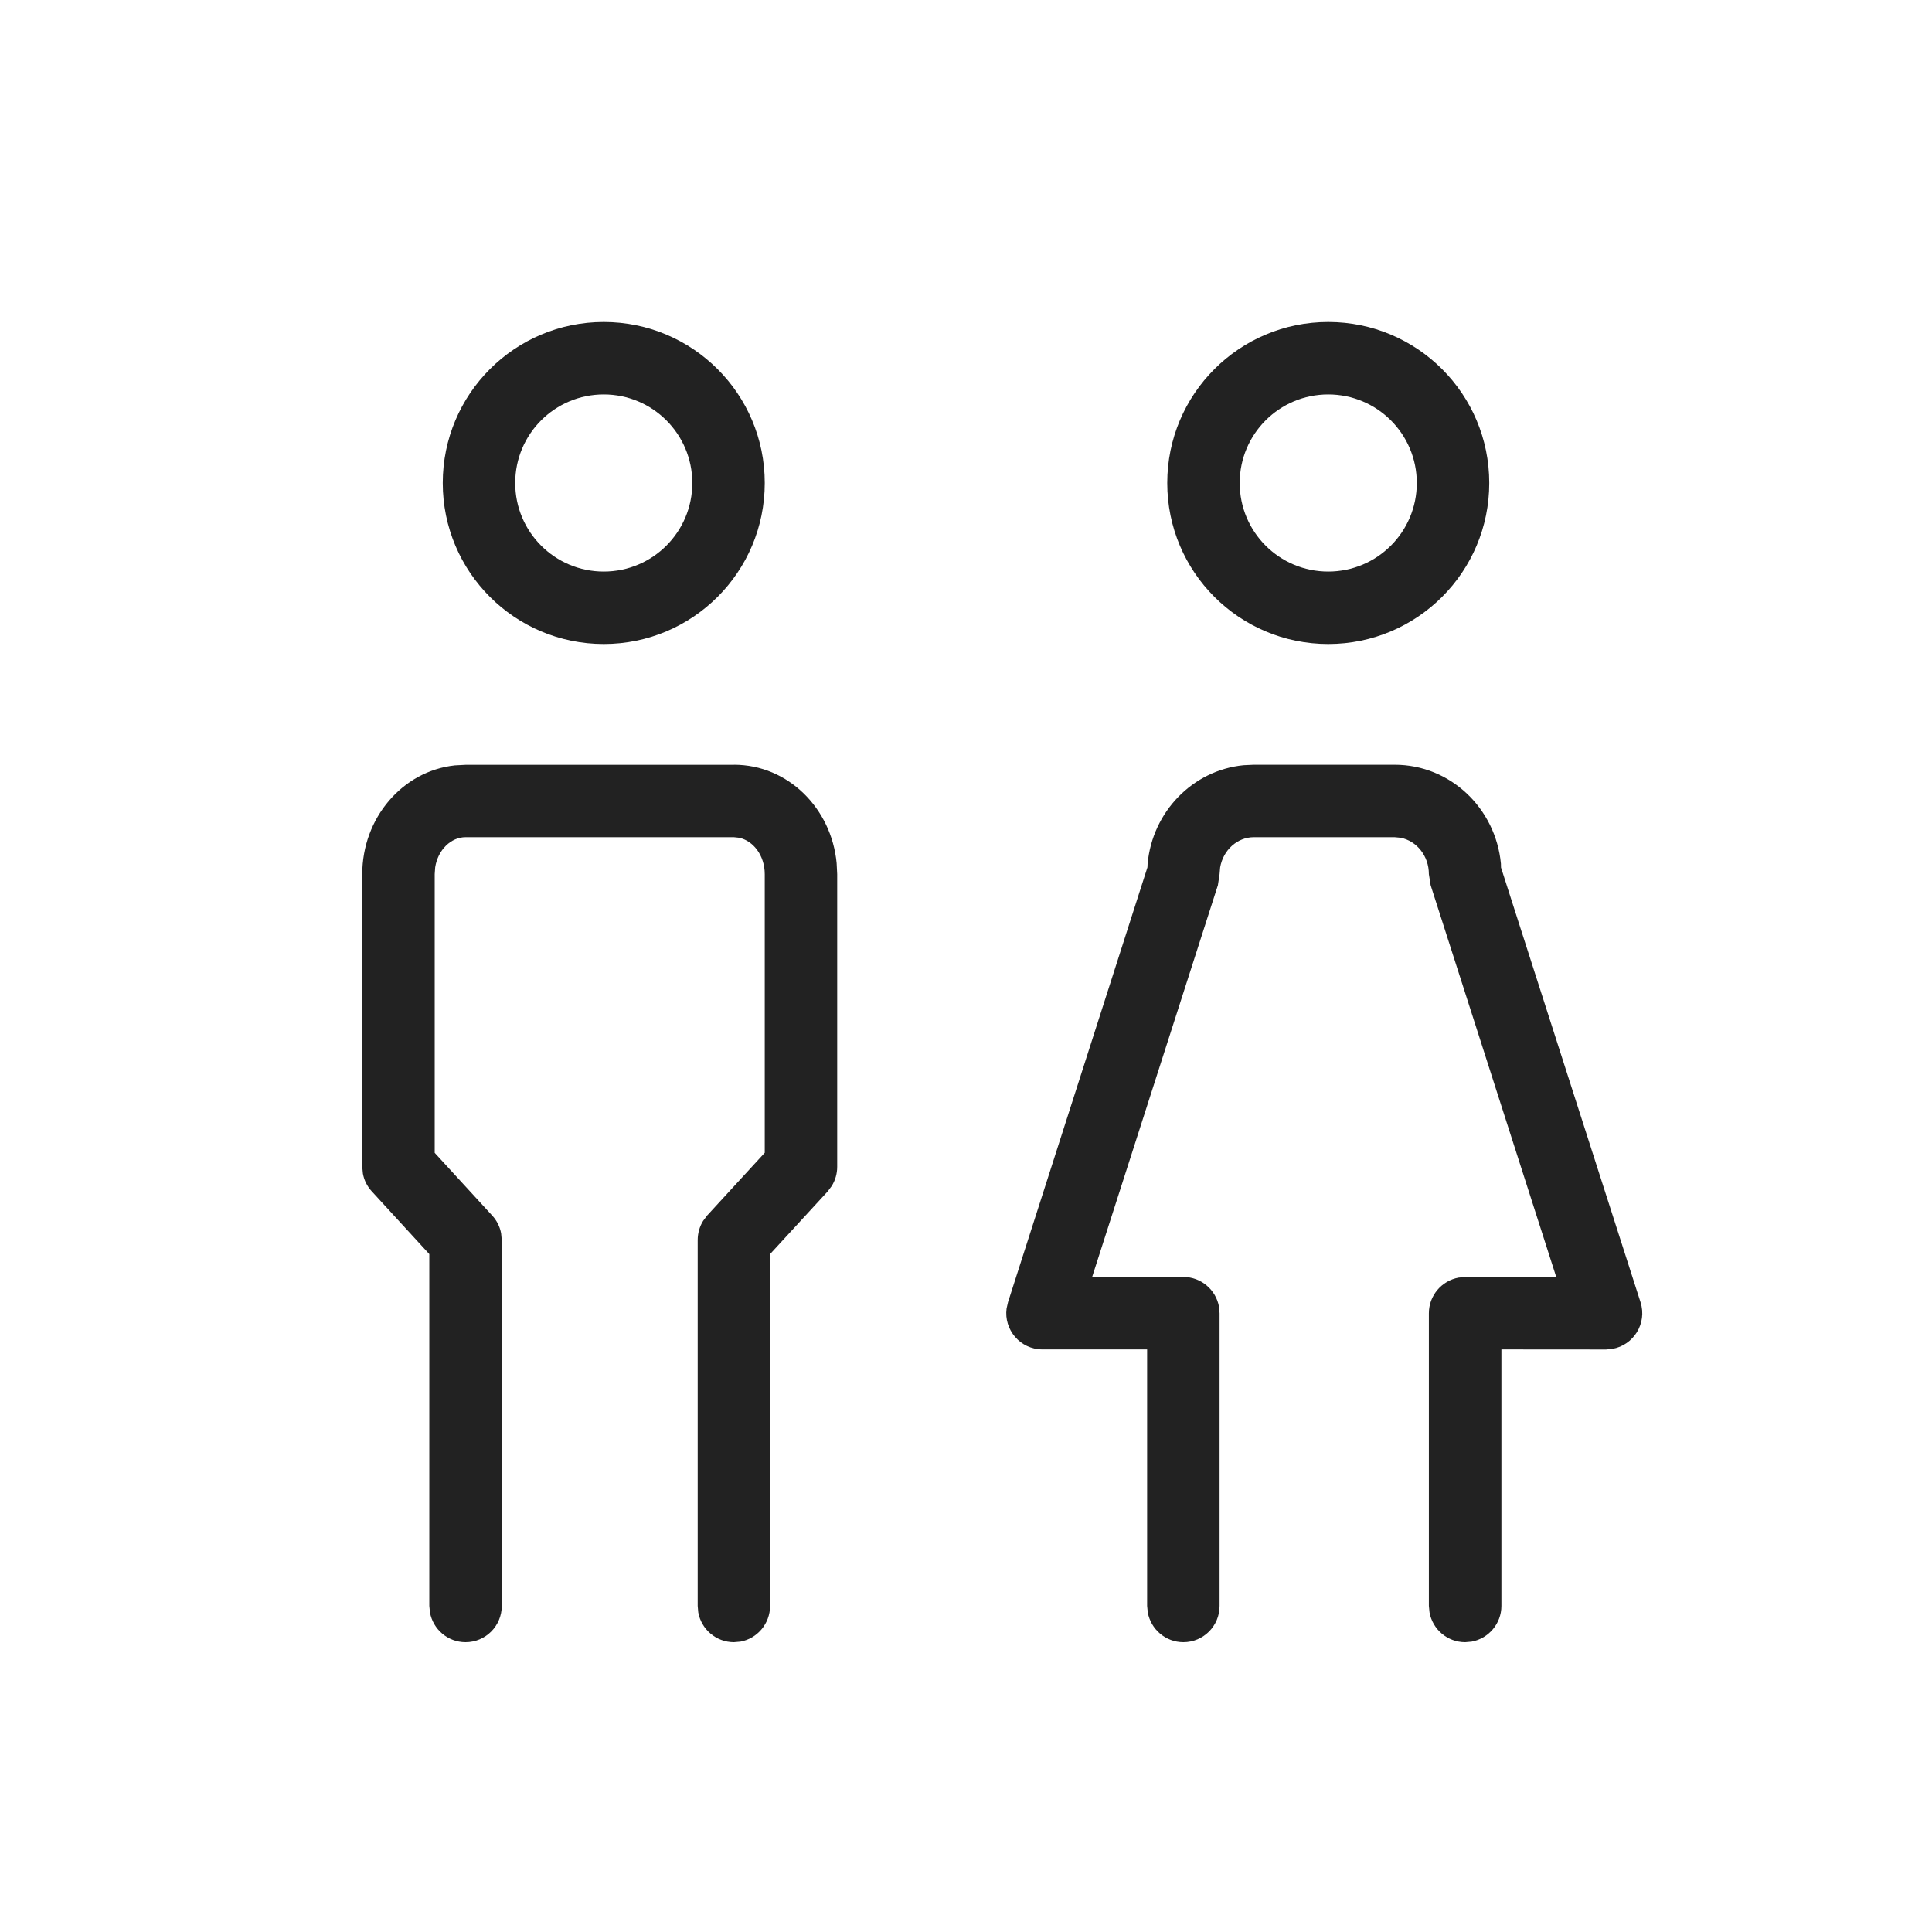
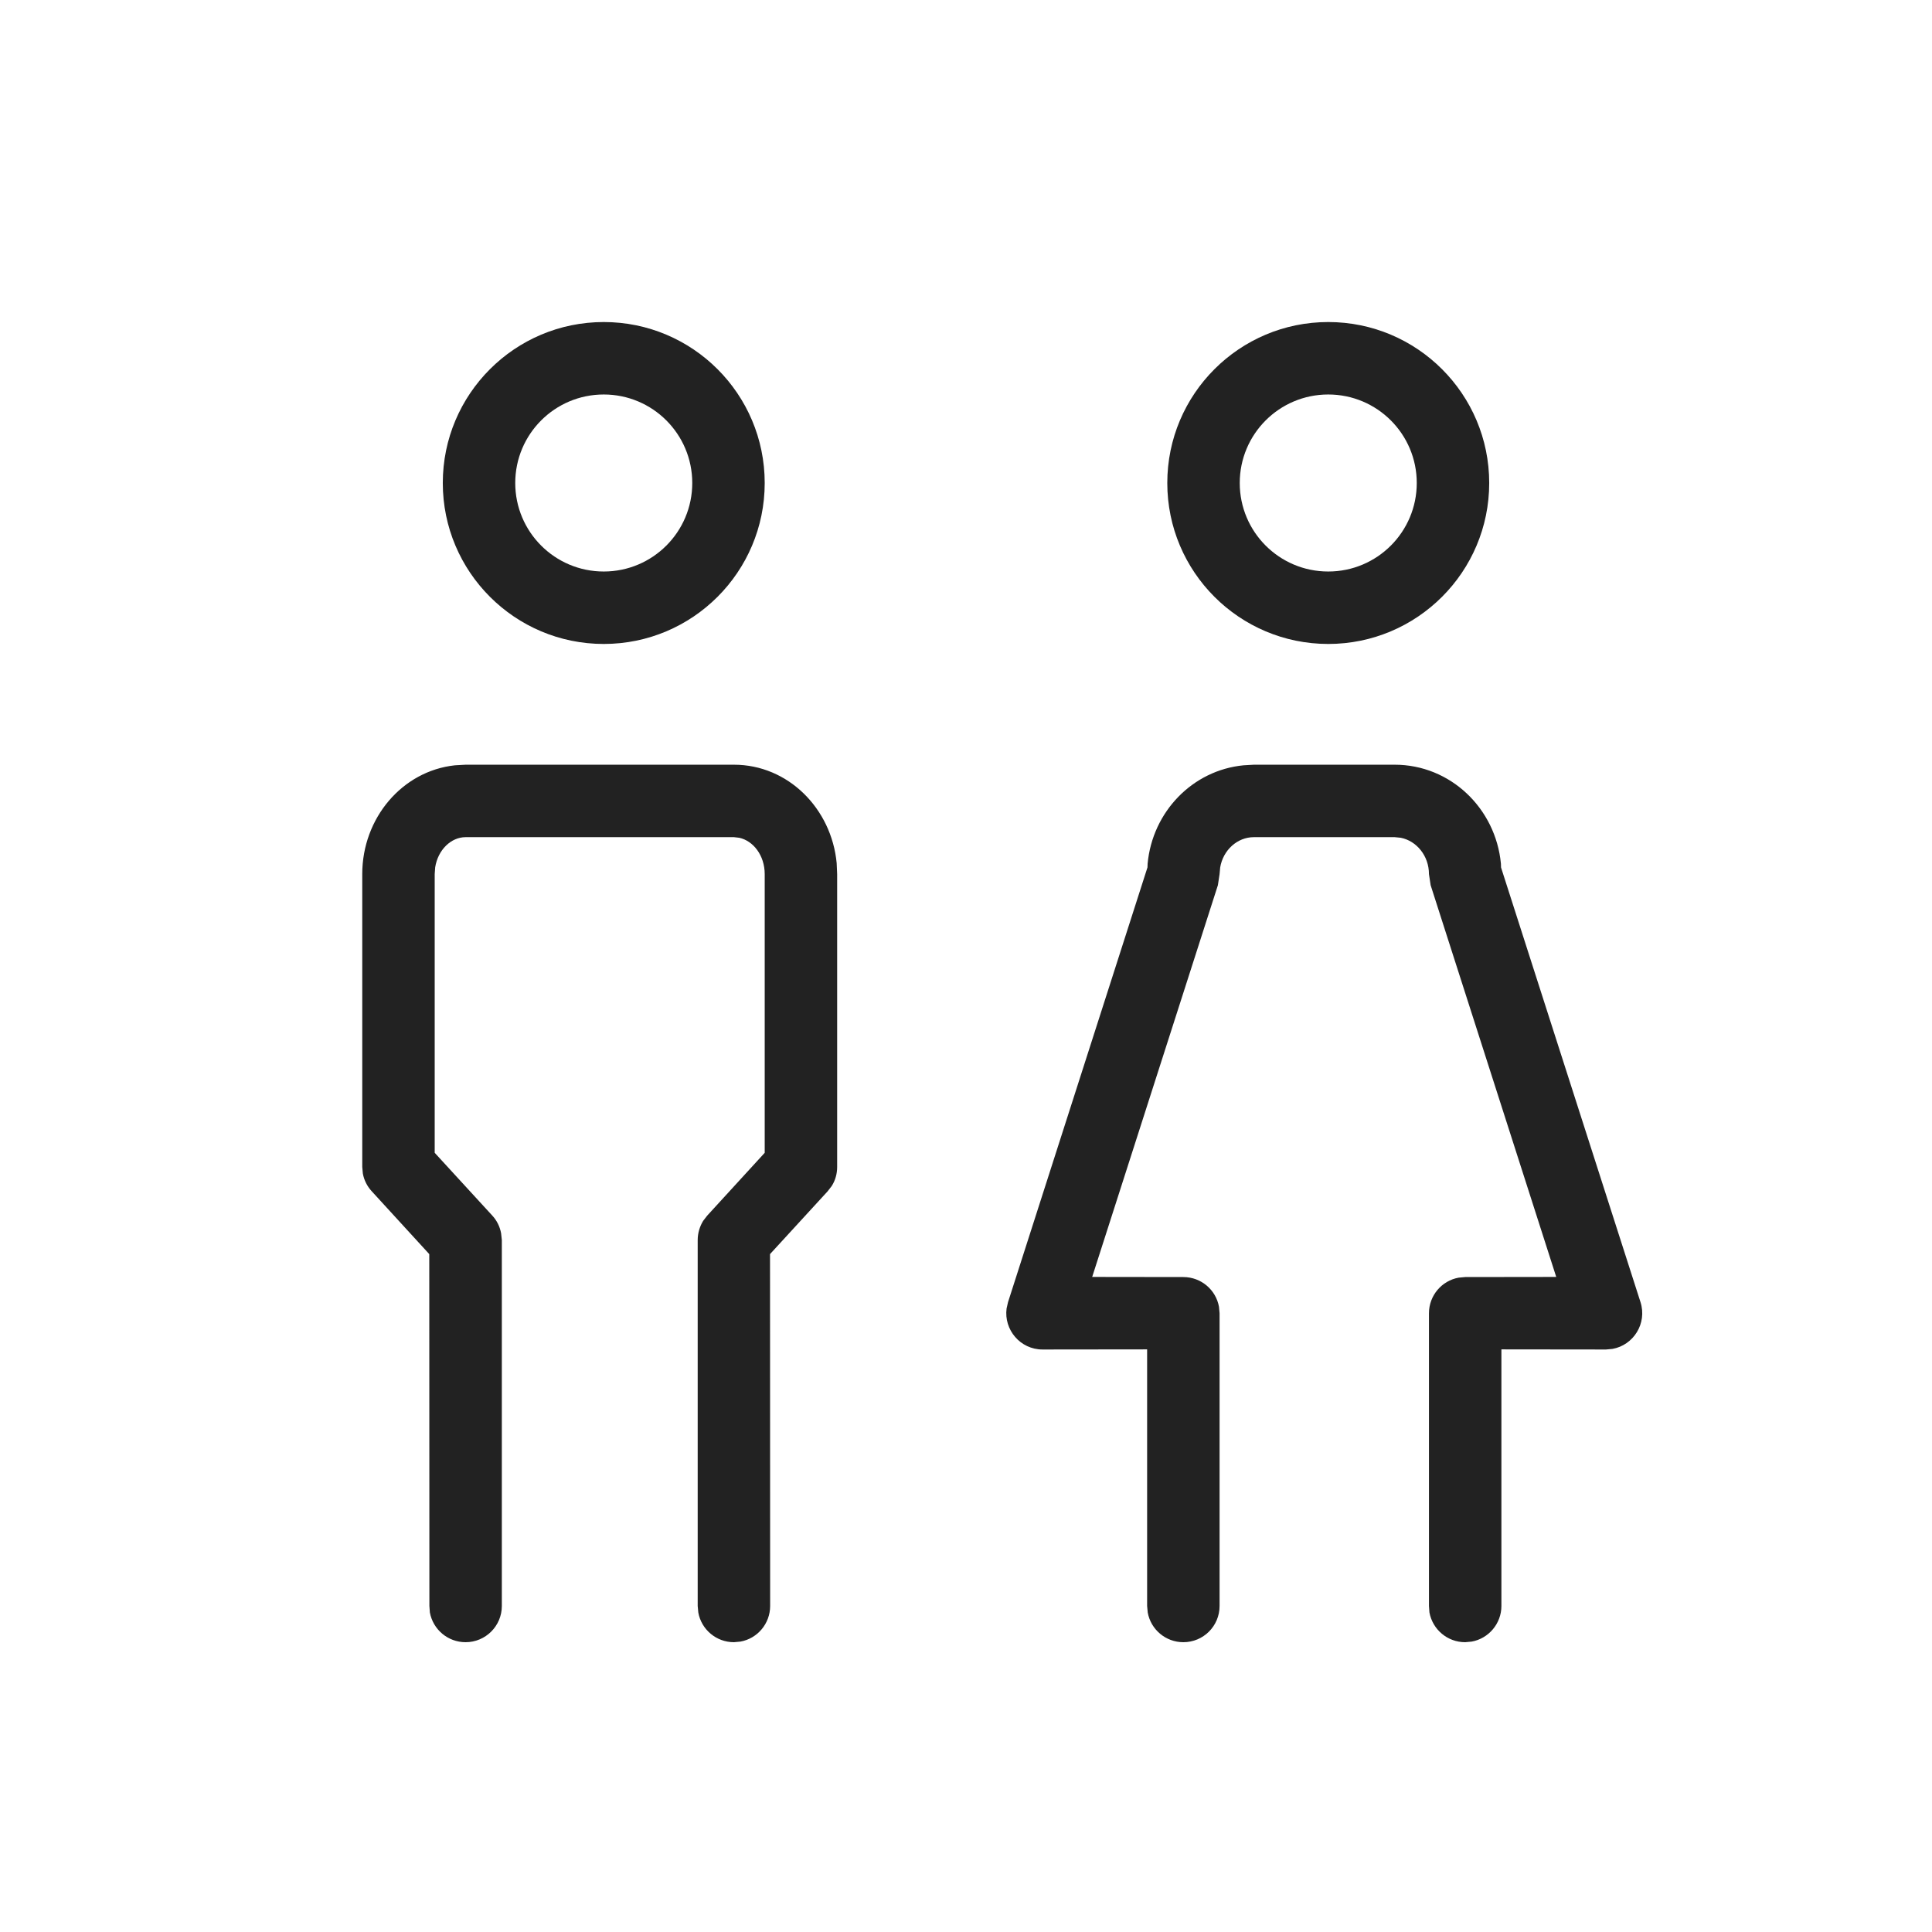
- <svg xmlns="http://www.w3.org/2000/svg" width="24" height="24" viewBox="0 0 24 24">
-   <g fill="none" fill-rule="evenodd">
-     <g fill="#222" fill-rule="nonzero">
-       <g>
-         <g>
-           <path d="M9.117 9.5c.673 0 1.212.542 1.276 1.222l.007.137v3.636c0 .085-.024.167-.068.238l-.05.067-.716.779v4.371c0 .22-.159.405-.368.443l-.081.007c-.221 0-.405-.16-.443-.37l-.007-.08v-4.545c0-.085.023-.167.067-.238l.05-.067.716-.78v-3.46c0-.234-.143-.415-.317-.453l-.066-.007H5.783c-.18 0-.343.156-.377.374l-.006.085v3.462l.715.78c.057.062.095.138.11.22l.008.084v4.545c0 .249-.201.45-.45.45-.22 0-.404-.16-.442-.37l-.008-.08v-4.371l-.715-.78c-.057-.062-.095-.138-.11-.22l-.008-.084V10.86c0-.696.497-1.281 1.15-1.352l.133-.007h3.334zm8.208 0c.693 0 1.255.542 1.32 1.229l.001.047 1.733 5.4c.085.264-.087.534-.348.58l-.08.008-1.3-.001v3.187c0 .22-.16.405-.37.443l-.08.007c-.222 0-.405-.16-.443-.37l-.008-.08v-3.636c0-.221.16-.405.37-.443l.08-.007 1.132-.001-1.56-4.866-.022-.138c0-.229-.153-.413-.35-.452l-.075-.007h-1.75c-.205 0-.381.16-.418.376l-.007.083-.021.138-1.562 4.866H14.7c.221 0 .405.16.443.37l.007.08v3.637c0 .249-.201.45-.45.45-.22 0-.404-.16-.442-.37l-.008-.08v-3.187h-1.3c-.277 0-.481-.245-.446-.508l.018-.079 1.732-5.402.002-.045c.06-.644.559-1.16 1.191-1.223l.128-.006h1.75zM7.5 4c1.105 0 2 .895 2 2s-.895 2-2 2-2-.895-2-2 .895-2 2-2zm9 0c1.105 0 2 .895 2 2s-.895 2-2 2-2-.895-2-2 .895-2 2-2zm-9 .9c-.608 0-1.1.492-1.1 1.1 0 .608.492 1.1 1.1 1.1.608 0 1.1-.492 1.1-1.1 0-.608-.492-1.1-1.1-1.1zm9 0c-.608 0-1.1.492-1.1 1.1 0 .608.492 1.1 1.1 1.1.608 0 1.1-.492 1.1-1.1 0-.608-.492-1.1-1.1-1.1z" transform="translate(-814 -229) translate(806 225) translate(8 4)" />
-         </g>
-       </g>
-     </g>
-   </g>
+ <svg xmlns="http://www.w3.org/2000/svg" width="16" height="16" viewBox="0 0 16 16" fill="none">
+   <path d="M6.078 6.333C6.526 6.333 6.886 6.695 6.929 7.148L6.933 7.239V9.664C6.933 9.72 6.918 9.775 6.888 9.822L6.854 9.866L6.377 10.386L6.378 13.3C6.378 13.447 6.272 13.57 6.132 13.595L6.078 13.6C5.931 13.6 5.808 13.494 5.783 13.354L5.778 13.3V10.27C5.778 10.213 5.794 10.159 5.823 10.111L5.857 10.067L6.333 9.547V7.239C6.333 7.084 6.238 6.963 6.122 6.938L6.078 6.933H3.856C3.736 6.933 3.627 7.037 3.604 7.183L3.6 7.239V9.547L4.077 10.067C4.115 10.108 4.14 10.159 4.15 10.214L4.156 10.27V13.3C4.156 13.466 4.021 13.6 3.856 13.6C3.708 13.6 3.586 13.494 3.56 13.354L3.556 13.3L3.555 10.386L3.079 9.866C3.041 9.825 3.015 9.774 3.005 9.719L3 9.664V7.239C3 6.775 3.331 6.385 3.767 6.338L3.856 6.333H6.078ZM11.55 6.333C12.012 6.333 12.387 6.695 12.43 7.153L12.431 7.184L13.586 10.784C13.642 10.96 13.528 11.14 13.354 11.171L13.3 11.176L12.434 11.175V13.3C12.434 13.447 12.327 13.57 12.188 13.595L12.134 13.6C11.986 13.6 11.864 13.494 11.838 13.354L11.834 13.3V10.876C11.834 10.729 11.94 10.606 12.08 10.581L12.134 10.576L12.888 10.575L11.848 7.331L11.834 7.239C11.834 7.087 11.731 6.964 11.601 6.938L11.55 6.933H10.384C10.247 6.933 10.129 7.04 10.105 7.184L10.1 7.239L10.086 7.331L9.045 10.575L9.8 10.576C9.947 10.576 10.07 10.682 10.095 10.822L10.1 10.876V13.3C10.1 13.466 9.966 13.6 9.8 13.6C9.653 13.6 9.53 13.494 9.505 13.354L9.5 13.3V11.175L8.634 11.176C8.449 11.176 8.313 11.012 8.336 10.837L8.348 10.784L9.503 7.183L9.504 7.153C9.544 6.723 9.876 6.379 10.298 6.338L10.384 6.333H11.55ZM5 2.667C5.736 2.667 6.333 3.264 6.333 4C6.333 4.736 5.736 5.333 5 5.333C4.264 5.333 3.667 4.736 3.667 4C3.667 3.264 4.264 2.667 5 2.667ZM11 2.667C11.736 2.667 12.333 3.264 12.333 4C12.333 4.736 11.736 5.333 11 5.333C10.264 5.333 9.667 4.736 9.667 4C9.667 3.264 10.264 2.667 11 2.667ZM5 3.267C4.595 3.267 4.267 3.595 4.267 4C4.267 4.405 4.595 4.733 5 4.733C5.405 4.733 5.733 4.405 5.733 4C5.733 3.595 5.405 3.267 5 3.267ZM11 3.267C10.595 3.267 10.267 3.595 10.267 4C10.267 4.405 10.595 4.733 11 4.733C11.405 4.733 11.733 4.405 11.733 4C11.733 3.595 11.405 3.267 11 3.267Z" fill="#222222" />
</svg>
